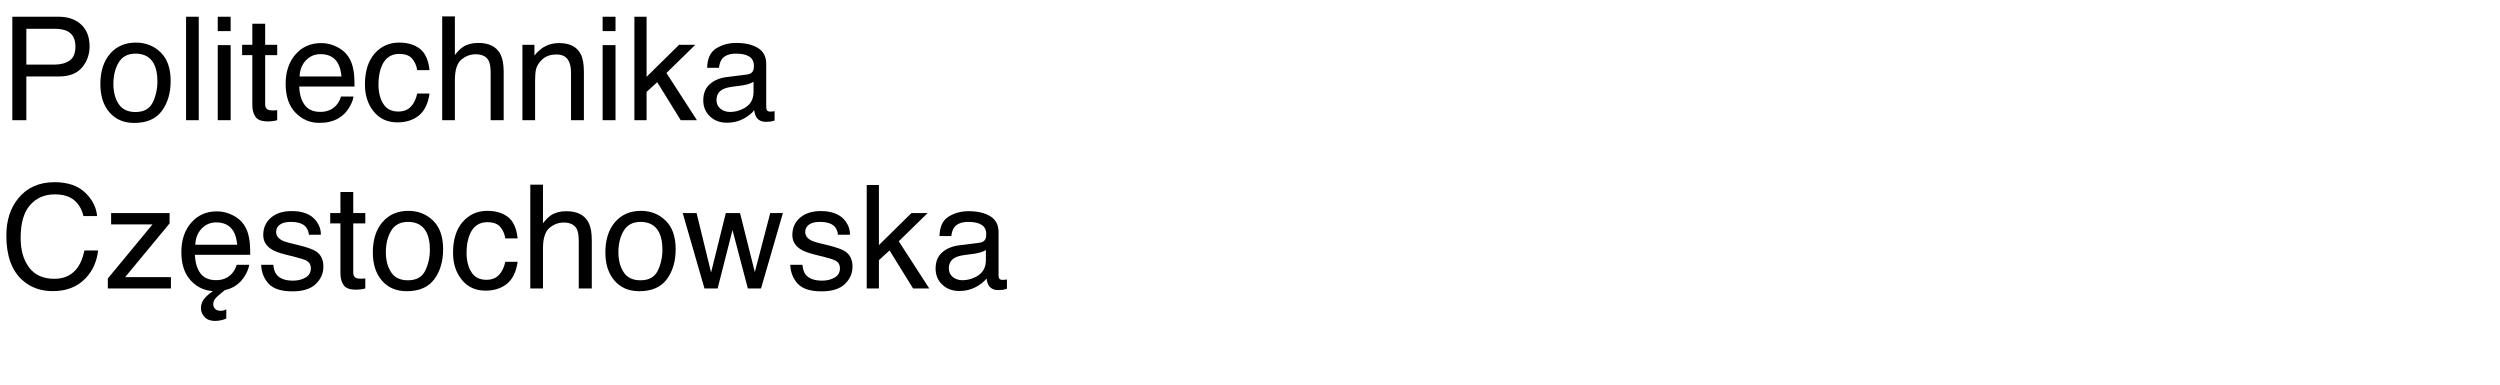
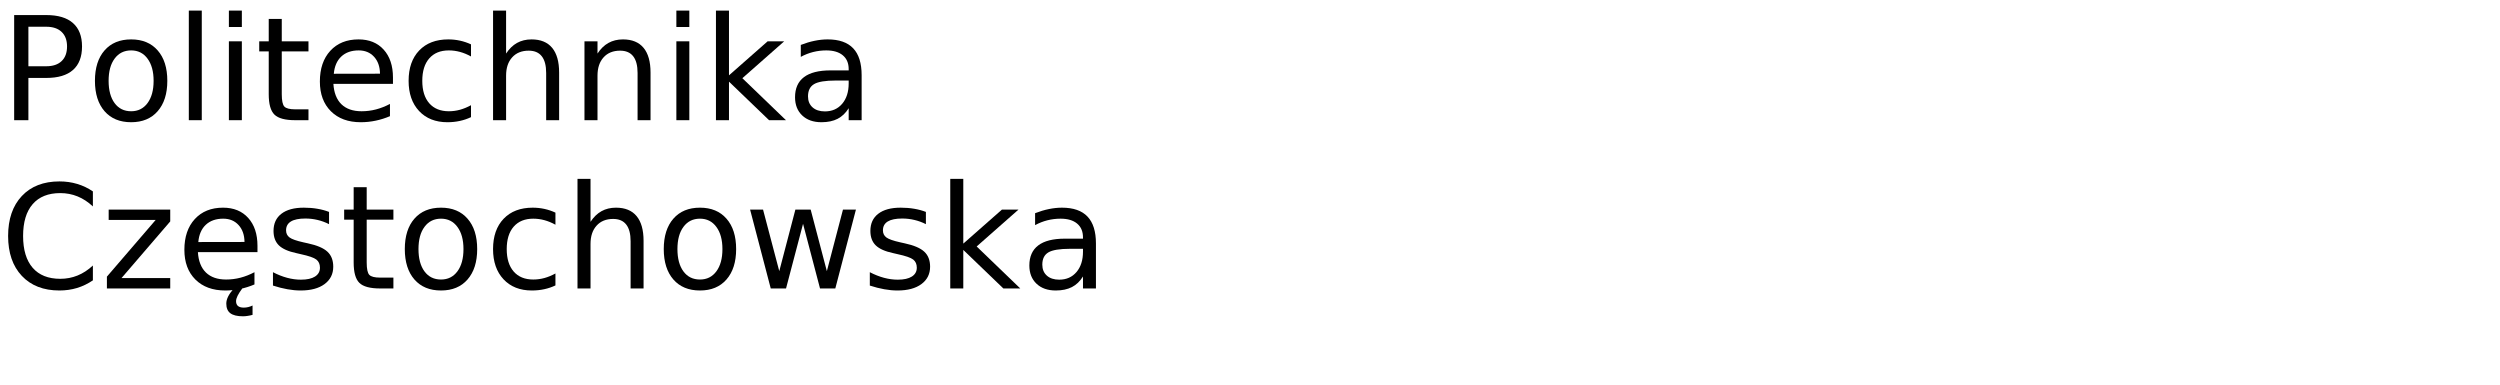
<svg xmlns="http://www.w3.org/2000/svg" xmlns:xlink="http://www.w3.org/1999/xlink" width="1040" height="160" viewBox="0 0 1040 160">
  <defs>
    <g>
      <g id="glyph-0-0">
-         <path d="M 5.125 -43.039 L 24.492 -43.039 C 28.32 -43.039 31.406 -41.957 33.75 -39.801 C 36.094 -37.641 37.266 -34.609 37.266 -30.703 C 37.266 -27.344 36.219 -24.418 34.133 -21.93 C 32.043 -19.438 28.828 -18.195 24.492 -18.195 L 10.957 -18.195 L 10.957 0 L 5.125 0 Z M 31.375 -30.672 C 31.375 -33.836 30.203 -35.984 27.859 -37.117 C 26.57 -37.723 24.805 -38.027 22.559 -38.027 L 10.957 -38.027 L 10.957 -23.117 L 22.559 -23.117 C 25.176 -23.117 27.301 -23.672 28.93 -24.785 C 30.562 -25.898 31.375 -27.859 31.375 -30.672 Z M 31.375 -30.672 " />
+         <path d="M 11.812 -38.875 L 11.812 -22.438 L 19.25 -22.438 C 22 -22.438 24.125 -23.148 25.625 -24.578 C 27.133 -26.004 27.891 -28.035 27.891 -30.672 C 27.891 -33.285 27.133 -35.305 25.625 -36.734 C 24.125 -38.16 22 -38.875 19.25 -38.875 Z M 5.891 -43.734 L 19.25 -43.734 C 24.156 -43.734 27.859 -42.625 30.359 -40.406 C 32.867 -38.195 34.125 -34.953 34.125 -30.672 C 34.125 -26.359 32.867 -23.098 30.359 -20.891 C 27.859 -18.68 24.156 -17.578 19.25 -17.578 L 11.812 -17.578 L 11.812 0 L 5.891 0 Z M 5.891 -43.734 " />
      </g>
      <g id="glyph-0-1">
-         <path d="M 16.32 -3.398 C 19.816 -3.398 22.211 -4.723 23.512 -7.367 C 24.809 -10.016 25.461 -12.961 25.461 -16.203 C 25.461 -19.133 24.992 -21.516 24.055 -23.352 C 22.57 -26.242 20.008 -27.688 16.375 -27.688 C 13.152 -27.688 10.812 -26.453 9.344 -23.992 C 7.879 -21.531 7.148 -18.562 7.148 -15.086 C 7.148 -11.746 7.883 -8.965 9.344 -6.738 C 10.809 -4.512 13.133 -3.398 16.32 -3.398 Z M 16.523 -32.285 C 20.566 -32.285 23.984 -30.938 26.777 -28.242 C 29.57 -25.547 30.969 -21.582 30.969 -16.348 C 30.969 -11.289 29.734 -7.109 27.273 -3.809 C 24.812 -0.508 20.996 1.141 15.82 1.141 C 11.504 1.141 8.078 -0.316 5.539 -3.238 C 3 -6.156 1.727 -10.078 1.727 -15 C 1.727 -20.273 3.066 -24.473 5.742 -27.598 C 8.418 -30.723 12.012 -32.285 16.523 -32.285 Z M 16.523 -32.285 " />
+         <path d="M 18.375 -29.031 C 15.477 -29.031 13.191 -27.898 11.516 -25.641 C 9.836 -23.391 9 -20.301 9 -16.375 C 9 -12.445 9.832 -9.352 11.5 -7.094 C 13.164 -4.844 15.457 -3.719 18.375 -3.719 C 21.238 -3.719 23.508 -4.848 25.188 -7.109 C 26.875 -9.379 27.719 -12.469 27.719 -16.375 C 27.719 -20.258 26.875 -23.336 25.188 -25.609 C 23.508 -27.891 21.238 -29.031 18.375 -29.031 Z M 18.375 -33.609 C 23.062 -33.609 26.738 -32.082 29.406 -29.031 C 32.082 -25.988 33.422 -21.77 33.422 -16.375 C 33.422 -11.008 32.082 -6.797 29.406 -3.734 C 26.738 -0.68 23.062 0.844 18.375 0.844 C 13.664 0.844 9.977 -0.68 7.312 -3.734 C 4.645 -6.797 3.312 -11.008 3.312 -16.375 C 3.312 -21.77 4.645 -25.988 7.312 -29.031 C 9.977 -32.082 13.664 -33.609 18.375 -33.609 Z M 18.375 -33.609 " />
      </g>
      <g id="glyph-0-2">
-         <path d="M 4.016 -43.039 L 9.289 -43.039 L 9.289 0 L 4.016 0 Z M 4.016 -43.039 " />
+         <path d="M 5.656 -45.594 L 11.047 -45.594 L 11.047 0 L 5.656 0 Z M 5.656 -45.594 " />
      </g>
      <g id="glyph-0-3">
-         <path d="M 3.867 -31.23 L 9.227 -31.23 L 9.227 0 L 3.867 0 Z M 3.867 -43.039 L 9.227 -43.039 L 9.227 -37.062 L 3.867 -37.062 Z M 3.867 -43.039 " />
+         <path d="M 5.656 -32.812 L 11.047 -32.812 L 11.047 0 L 5.656 0 Z M 5.656 -45.594 L 11.047 -45.594 L 11.047 -38.766 L 5.656 -38.766 Z M 5.656 -45.594 " />
      </g>
      <g id="glyph-0-4">
-         <path d="M 4.922 -40.137 L 10.254 -40.137 L 10.254 -31.375 L 15.266 -31.375 L 15.266 -27.07 L 10.254 -27.07 L 10.254 -6.594 C 10.254 -5.5 10.625 -4.766 11.367 -4.395 C 11.777 -4.18 12.461 -4.07 13.418 -4.07 C 13.672 -4.07 13.945 -4.078 14.238 -4.086 C 14.531 -4.098 14.875 -4.121 15.266 -4.16 L 15.266 0 C 14.66 0.176 14.027 0.305 13.375 0.383 C 12.719 0.461 12.012 0.5 11.25 0.5 C 8.789 0.5 7.117 -0.133 6.242 -1.391 C 5.363 -2.652 4.922 -4.289 4.922 -6.297 L 4.922 -27.07 L 0.672 -27.07 L 0.672 -31.375 L 4.922 -31.375 Z M 4.922 -40.137 " />
+         <path d="M 10.984 -42.125 L 10.984 -32.812 L 22.094 -32.812 L 22.094 -28.625 L 10.984 -28.625 L 10.984 -10.812 C 10.984 -8.133 11.348 -6.414 12.078 -5.656 C 12.816 -4.895 14.305 -4.516 16.547 -4.516 L 22.094 -4.516 L 22.094 0 L 16.547 0 C 12.391 0 9.52 -0.773 7.938 -2.328 C 6.352 -3.879 5.562 -6.707 5.562 -10.812 L 5.562 -28.625 L 1.609 -28.625 L 1.609 -32.812 L 5.562 -32.812 L 5.562 -42.125 Z M 10.984 -42.125 " />
      </g>
      <g id="glyph-0-5">
-         <path d="M 16.934 -32.078 C 19.16 -32.078 21.32 -31.559 23.406 -30.512 C 25.496 -29.469 27.09 -28.117 28.184 -26.453 C 29.238 -24.871 29.941 -23.027 30.293 -20.918 C 30.605 -19.473 30.762 -17.168 30.762 -14.004 L 7.766 -14.004 C 7.863 -10.82 8.613 -8.266 10.02 -6.344 C 11.426 -4.418 13.602 -3.457 16.555 -3.457 C 19.309 -3.457 21.504 -4.367 23.145 -6.18 C 24.082 -7.234 24.746 -8.457 25.137 -9.844 L 30.32 -9.844 C 30.184 -8.691 29.73 -7.406 28.961 -5.992 C 28.188 -4.574 27.324 -3.418 26.367 -2.52 C 24.766 -0.957 22.781 0.098 20.422 0.645 C 19.152 0.957 17.715 1.113 16.113 1.113 C 12.207 1.113 8.898 -0.309 6.18 -3.148 C 3.465 -5.992 2.109 -9.969 2.109 -15.086 C 2.109 -20.125 3.477 -24.219 6.211 -27.363 C 8.945 -30.508 12.52 -32.078 16.934 -32.078 Z M 25.344 -18.195 C 25.129 -20.48 24.629 -22.305 23.848 -23.672 C 22.402 -26.211 19.992 -27.48 16.609 -27.48 C 14.188 -27.48 12.156 -26.605 10.516 -24.859 C 8.875 -23.109 8.008 -20.891 7.91 -18.195 Z M 25.344 -18.195 " />
+         <path d="M 33.719 -17.75 L 33.719 -15.125 L 8.938 -15.125 C 9.164 -11.406 10.281 -8.57 12.281 -6.625 C 14.289 -4.688 17.082 -3.719 20.656 -3.719 C 22.727 -3.719 24.734 -3.973 26.672 -4.484 C 28.617 -4.992 30.551 -5.754 32.469 -6.766 L 32.469 -1.672 C 30.531 -0.848 28.547 -0.223 26.516 0.203 C 24.484 0.629 22.422 0.844 20.328 0.844 C 15.098 0.844 10.953 -0.676 7.891 -3.719 C 4.836 -6.77 3.312 -10.891 3.312 -16.078 C 3.312 -21.453 4.758 -25.719 7.656 -28.875 C 10.562 -32.031 14.473 -33.609 19.391 -33.609 C 23.805 -33.609 27.297 -32.188 29.859 -29.344 C 32.43 -26.5 33.719 -22.633 33.719 -17.75 Z M 28.328 -19.344 C 28.285 -22.289 27.457 -24.641 25.844 -26.391 C 24.238 -28.148 22.109 -29.031 19.453 -29.031 C 16.441 -29.031 14.031 -28.18 12.219 -26.484 C 10.414 -24.785 9.379 -22.395 9.109 -19.312 Z M 28.328 -19.344 " />
      </g>
      <g id="glyph-0-6">
-         <path d="M 15.969 -32.285 C 19.504 -32.285 22.379 -31.426 24.594 -29.707 C 26.812 -27.988 28.145 -25.031 28.594 -20.828 L 23.469 -20.828 C 23.156 -22.762 22.441 -24.371 21.328 -25.648 C 20.215 -26.93 18.43 -27.57 15.969 -27.57 C 12.609 -27.57 10.203 -25.93 8.758 -22.648 C 7.82 -20.52 7.352 -17.891 7.352 -14.766 C 7.352 -11.621 8.016 -8.977 9.344 -6.828 C 10.672 -4.68 12.766 -3.602 15.617 -3.602 C 17.805 -3.602 19.535 -4.273 20.816 -5.609 C 22.094 -6.949 22.977 -8.781 23.469 -11.102 L 28.594 -11.102 C 28.008 -6.941 26.543 -3.902 24.199 -1.977 C 21.855 -0.055 18.859 0.906 15.203 0.906 C 11.102 0.906 7.832 -0.59 5.391 -3.59 C 2.949 -6.586 1.727 -10.332 1.727 -14.824 C 1.727 -20.332 3.066 -24.617 5.742 -27.688 C 8.418 -30.754 11.828 -32.285 15.969 -32.285 Z M 15.969 -32.285 " />
+         <path d="M 29.266 -31.547 L 29.266 -26.516 C 27.742 -27.359 26.219 -27.988 24.688 -28.406 C 23.156 -28.82 21.609 -29.031 20.047 -29.031 C 16.547 -29.031 13.828 -27.922 11.891 -25.703 C 9.961 -23.492 9 -20.383 9 -16.375 C 9 -12.375 9.961 -9.266 11.891 -7.047 C 13.828 -4.828 16.547 -3.719 20.047 -3.719 C 21.609 -3.719 23.156 -3.926 24.688 -4.344 C 26.219 -4.77 27.742 -5.398 29.266 -6.234 L 29.266 -1.266 C 27.766 -0.555 26.207 -0.031 24.594 0.312 C 22.977 0.664 21.266 0.844 19.453 0.844 C 14.516 0.844 10.586 -0.707 7.672 -3.812 C 4.766 -6.914 3.312 -11.102 3.312 -16.375 C 3.312 -21.727 4.781 -25.938 7.719 -29 C 10.656 -32.07 14.688 -33.609 19.812 -33.609 C 21.469 -33.609 23.086 -33.438 24.672 -33.094 C 26.254 -32.75 27.785 -32.234 29.266 -31.547 Z M 29.266 -31.547 " />
      </g>
      <g id="glyph-0-7">
-         <path d="M 3.867 -43.184 L 9.141 -43.184 L 9.141 -27.129 C 10.391 -28.711 11.516 -29.824 12.508 -30.469 C 14.207 -31.582 16.328 -32.141 18.867 -32.141 C 23.418 -32.141 26.504 -30.547 28.125 -27.363 C 29.004 -25.625 29.445 -23.211 29.445 -20.125 L 29.445 0 L 24.023 0 L 24.023 -19.773 C 24.023 -22.078 23.73 -23.77 23.145 -24.844 C 22.188 -26.562 20.391 -27.422 17.754 -27.422 C 15.566 -27.422 13.586 -26.672 11.805 -25.164 C 10.027 -23.66 9.141 -20.82 9.141 -16.641 L 9.141 0 L 3.867 0 Z M 3.867 -43.184 " />
+         <path d="M 32.938 -19.812 L 32.938 0 L 27.547 0 L 27.547 -19.625 C 27.547 -22.727 26.938 -25.051 25.719 -26.594 C 24.508 -28.145 22.695 -28.922 20.281 -28.922 C 17.363 -28.922 15.066 -27.988 13.391 -26.125 C 11.711 -24.27 10.875 -21.742 10.875 -18.547 L 10.875 0 L 5.453 0 L 5.453 -45.594 L 10.875 -45.594 L 10.875 -27.719 C 12.156 -29.688 13.672 -31.16 15.422 -32.141 C 17.172 -33.117 19.188 -33.609 21.469 -33.609 C 25.238 -33.609 28.094 -32.441 30.031 -30.109 C 31.969 -27.773 32.938 -24.344 32.938 -19.812 Z M 32.938 -19.812 " />
      </g>
      <g id="glyph-0-8">
-         <path d="M 3.867 -31.375 L 8.875 -31.375 L 8.875 -26.922 C 10.359 -28.758 11.934 -30.078 13.594 -30.879 C 15.254 -31.68 17.102 -32.078 19.133 -32.078 C 23.586 -32.078 26.594 -30.527 28.156 -27.422 C 29.016 -25.723 29.445 -23.289 29.445 -20.125 L 29.445 0 L 24.082 0 L 24.082 -19.773 C 24.082 -21.688 23.797 -23.234 23.234 -24.406 C 22.297 -26.359 20.594 -27.336 18.133 -27.336 C 16.883 -27.336 15.859 -27.207 15.059 -26.953 C 13.613 -26.523 12.344 -25.664 11.25 -24.375 C 10.371 -23.34 9.801 -22.27 9.535 -21.168 C 9.273 -20.062 9.141 -18.484 9.141 -16.438 L 9.141 0 L 3.867 0 Z M 3.867 -31.375 " />
+         <path d="M 32.938 -19.812 L 32.938 0 L 27.547 0 L 27.547 -19.625 C 27.547 -22.727 26.938 -25.051 25.719 -26.594 C 24.508 -28.145 22.695 -28.922 20.281 -28.922 C 17.363 -28.922 15.066 -27.988 13.391 -26.125 C 11.711 -24.27 10.875 -21.742 10.875 -18.547 L 10.875 0 L 5.453 0 L 5.453 -32.812 L 10.875 -32.812 L 10.875 -27.719 C 12.156 -29.688 13.672 -31.16 15.422 -32.141 C 17.172 -33.117 19.188 -33.609 21.469 -33.609 C 25.238 -33.609 28.094 -32.441 30.031 -30.109 C 31.969 -27.773 32.938 -24.344 32.938 -19.812 Z M 32.938 -19.812 " />
      </g>
      <g id="glyph-0-9">
-         <path d="M 3.75 -43.039 L 8.82 -43.039 L 8.82 -18.047 L 22.352 -31.375 L 29.094 -31.375 L 17.078 -19.629 L 29.766 0 L 23.027 0 L 13.242 -15.82 L 8.82 -11.777 L 8.82 0 L 3.75 0 Z M 3.75 -43.039 " />
+         <path d="M 5.453 -45.594 L 10.875 -45.594 L 10.875 -18.656 L 26.953 -32.812 L 33.844 -32.812 L 16.438 -17.469 L 34.578 0 L 27.547 0 L 10.875 -16.031 L 10.875 0 L 5.453 0 Z M 5.453 -45.594 " />
      </g>
      <g id="glyph-0-10">
-         <path d="M 7.91 -8.352 C 7.91 -6.828 8.469 -5.625 9.578 -4.746 C 10.691 -3.867 12.012 -3.43 13.535 -3.43 C 15.391 -3.43 17.188 -3.859 18.926 -4.719 C 21.855 -6.145 23.32 -8.477 23.32 -11.719 L 23.32 -15.969 C 22.676 -15.559 21.844 -15.215 20.828 -14.941 C 19.812 -14.668 18.82 -14.473 17.844 -14.355 L 14.648 -13.945 C 12.734 -13.691 11.297 -13.289 10.344 -12.742 C 8.723 -11.824 7.91 -10.359 7.91 -8.352 Z M 20.684 -19.016 C 21.895 -19.172 22.703 -19.68 23.117 -20.539 C 23.352 -21.008 23.469 -21.68 23.469 -22.559 C 23.469 -24.355 22.828 -25.66 21.547 -26.469 C 20.27 -27.281 18.438 -27.688 16.055 -27.688 C 13.301 -27.688 11.348 -26.945 10.195 -25.461 C 9.551 -24.641 9.133 -23.418 8.938 -21.797 L 4.016 -21.797 C 4.113 -25.664 5.367 -28.355 7.777 -29.867 C 10.191 -31.383 12.988 -32.141 16.172 -32.141 C 19.863 -32.141 22.859 -31.438 25.164 -30.031 C 27.449 -28.625 28.594 -26.438 28.594 -23.469 L 28.594 -5.391 C 28.594 -4.844 28.707 -4.406 28.93 -4.07 C 29.156 -3.738 29.629 -3.574 30.352 -3.574 C 30.586 -3.574 30.852 -3.59 31.141 -3.617 C 31.434 -3.648 31.75 -3.691 32.078 -3.75 L 32.078 0.148 C 31.258 0.383 30.633 0.527 30.203 0.586 C 29.773 0.645 29.188 0.672 28.445 0.672 C 26.629 0.672 25.312 0.031 24.492 -1.258 C 24.062 -1.941 23.758 -2.91 23.586 -4.16 C 22.512 -2.754 20.969 -1.531 18.953 -0.5 C 16.941 0.535 14.727 1.055 12.305 1.055 C 9.395 1.055 7.016 0.172 5.172 -1.598 C 3.324 -3.363 2.402 -5.578 2.402 -8.234 C 2.402 -11.145 3.312 -13.398 5.125 -15 C 6.941 -16.602 9.328 -17.586 12.273 -17.961 Z M 20.684 -19.016 " />
+         <path d="M 20.562 -16.5 C 16.207 -16.5 13.191 -16 11.516 -15 C 9.836 -14 9 -12.301 9 -9.906 C 9 -7.988 9.629 -6.469 10.891 -5.344 C 12.148 -4.219 13.863 -3.656 16.031 -3.656 C 19.02 -3.656 21.414 -4.711 23.219 -6.828 C 25.02 -8.953 25.922 -11.773 25.922 -15.297 L 25.922 -16.5 Z M 31.312 -18.719 L 31.312 0 L 25.922 0 L 25.922 -4.984 C 24.691 -2.992 23.16 -1.523 21.328 -0.578 C 19.492 0.367 17.25 0.844 14.594 0.844 C 11.227 0.844 8.555 -0.098 6.578 -1.984 C 4.598 -3.867 3.609 -6.391 3.609 -9.547 C 3.609 -13.242 4.844 -16.031 7.312 -17.906 C 9.781 -19.781 13.469 -20.719 18.375 -20.719 L 25.922 -20.719 L 25.922 -21.234 C 25.922 -23.723 25.102 -25.645 23.469 -27 C 21.844 -28.352 19.555 -29.031 16.609 -29.031 C 14.734 -29.031 12.906 -28.805 11.125 -28.359 C 9.352 -27.91 7.645 -27.238 6 -26.344 L 6 -31.312 C 7.977 -32.082 9.895 -32.656 11.75 -33.031 C 13.602 -33.414 15.41 -33.609 17.172 -33.609 C 21.91 -33.609 25.453 -32.375 27.797 -29.906 C 30.141 -27.445 31.312 -23.719 31.312 -18.719 Z M 31.312 -18.719 " />
      </g>
      <g id="glyph-0-11">
-         <path d="M 22.703 -44.211 C 28.152 -44.211 32.383 -42.773 35.391 -39.902 C 38.398 -37.031 40.07 -33.77 40.398 -30.117 L 34.719 -30.117 C 34.074 -32.891 32.789 -35.086 30.863 -36.711 C 28.941 -38.332 26.242 -39.141 22.766 -39.141 C 18.527 -39.141 15.102 -37.652 12.496 -34.672 C 9.887 -31.695 8.586 -27.129 8.586 -20.977 C 8.586 -15.938 9.762 -11.852 12.113 -8.715 C 14.469 -5.582 17.977 -4.016 22.648 -4.016 C 26.945 -4.016 30.215 -5.664 32.461 -8.965 C 33.652 -10.703 34.539 -12.988 35.125 -15.82 L 40.812 -15.82 C 40.305 -11.289 38.625 -7.492 35.773 -4.422 C 32.355 -0.73 27.742 1.113 21.945 1.113 C 16.945 1.113 12.742 -0.398 9.344 -3.43 C 4.871 -7.434 2.637 -13.613 2.637 -21.973 C 2.637 -28.32 4.316 -33.523 7.676 -37.586 C 11.309 -42 16.32 -44.211 22.703 -44.211 Z M 22.703 -44.211 " />
+         <path d="M 38.641 -40.375 L 38.641 -34.125 C 36.648 -35.988 34.523 -37.379 32.266 -38.297 C 30.016 -39.211 27.617 -39.672 25.078 -39.672 C 20.078 -39.672 16.25 -38.141 13.594 -35.078 C 10.938 -32.023 9.609 -27.609 9.609 -21.828 C 9.609 -16.066 10.938 -11.656 13.594 -8.594 C 16.25 -5.539 20.078 -4.016 25.078 -4.016 C 27.617 -4.016 30.016 -4.473 32.266 -5.391 C 34.523 -6.305 36.648 -7.691 38.641 -9.547 L 38.641 -3.375 C 36.566 -1.969 34.375 -0.91 32.062 -0.203 C 29.75 0.492 27.305 0.844 24.734 0.844 C 18.109 0.844 12.891 -1.18 9.078 -5.234 C 5.273 -9.285 3.375 -14.816 3.375 -21.828 C 3.375 -28.859 5.273 -34.398 9.078 -38.453 C 12.891 -42.504 18.109 -44.531 24.734 -44.531 C 27.348 -44.531 29.812 -44.18 32.125 -43.484 C 34.438 -42.797 36.609 -41.758 38.641 -40.375 Z M 38.641 -40.375 " />
      </g>
      <g id="glyph-0-12">
-         <path d="M 1.523 -4.16 L 20.125 -26.66 L 2.898 -26.66 L 2.898 -31.375 L 27.219 -31.375 L 27.219 -27.07 L 8.73 -4.719 L 27.773 -4.719 L 27.773 0 L 1.523 0 Z M 1.523 -4.16 " />
+         <path d="M 3.312 -32.812 L 28.922 -32.812 L 28.922 -27.891 L 8.641 -4.312 L 28.922 -4.312 L 28.922 0 L 2.578 0 L 2.578 -4.922 L 22.859 -28.5 L 3.312 -28.5 Z M 3.312 -32.812 " />
      </g>
      <g id="glyph-0-13">
-         <path d="M 16.934 -32.078 C 19.16 -32.078 21.32 -31.559 23.406 -30.512 C 25.496 -29.469 27.09 -28.117 28.184 -26.453 C 29.238 -24.871 29.941 -23.027 30.293 -20.918 C 30.605 -19.473 30.762 -17.168 30.762 -14.004 L 7.766 -14.004 C 7.863 -10.82 8.613 -8.266 10.02 -6.344 C 11.426 -4.418 13.602 -3.457 16.555 -3.457 C 19.309 -3.457 21.504 -4.367 23.145 -6.18 C 24.082 -7.234 24.746 -8.457 25.137 -9.844 L 30.32 -9.844 C 30.184 -8.691 29.73 -7.406 28.961 -5.992 C 28.188 -4.574 27.324 -3.418 26.367 -2.52 C 24.766 -0.957 22.781 0.098 20.422 0.645 C 19.152 0.957 17.715 1.113 16.113 1.113 C 12.207 1.113 8.898 -0.309 6.18 -3.148 C 3.465 -5.992 2.109 -9.969 2.109 -15.086 C 2.109 -20.125 3.477 -24.219 6.211 -27.363 C 8.945 -30.508 12.52 -32.078 16.934 -32.078 Z M 25.344 -18.195 C 25.129 -20.48 24.629 -22.305 23.848 -23.672 C 22.402 -26.211 19.992 -27.48 16.609 -27.48 C 14.188 -27.48 12.156 -26.605 10.516 -24.859 C 8.875 -23.109 8.008 -20.891 7.91 -18.195 Z M 20.449 0.469 L 18.75 1.875 C 17.305 3.047 16.383 3.941 15.98 4.555 C 15.582 5.172 15.383 5.859 15.383 6.621 C 15.383 7.344 15.641 7.969 16.156 8.496 C 16.676 9.023 17.43 9.289 18.43 9.289 C 18.957 9.289 19.383 9.238 19.719 9.141 C 20.051 9.043 20.41 8.887 20.801 8.672 L 20.801 12.508 C 20.156 12.781 19.578 12.988 19.07 13.125 C 18.094 13.379 17.102 13.508 16.086 13.508 C 14.211 13.508 12.77 12.961 11.762 11.867 C 10.758 10.773 10.254 9.539 10.254 8.172 C 10.254 6.59 10.82 5.164 11.953 3.898 C 12.852 2.883 14.25 1.738 16.141 0.469 Z M 20.449 0.469 " />
+         <path d="M 33.719 -17.75 L 33.719 -15.125 L 8.938 -15.125 C 9.164 -11.406 10.281 -8.57 12.281 -6.625 C 14.289 -4.688 17.082 -3.719 20.656 -3.719 C 22.727 -3.719 24.734 -3.973 26.672 -4.484 C 28.617 -4.992 30.551 -5.754 32.469 -6.766 L 32.469 -1.672 C 30.531 -0.848 28.547 -0.223 26.516 0.203 C 24.484 0.629 22.422 0.844 20.328 0.844 C 15.098 0.844 10.953 -0.676 7.891 -3.719 C 4.836 -6.77 3.312 -10.891 3.312 -16.078 C 3.312 -21.453 4.758 -25.719 7.656 -28.875 C 10.562 -32.031 14.473 -33.609 19.391 -33.609 C 23.805 -33.609 27.297 -32.188 29.859 -29.344 C 32.43 -26.5 33.719 -22.633 33.719 -17.75 Z M 28.328 -19.344 C 28.285 -22.289 27.457 -24.641 25.844 -26.391 C 24.238 -28.148 22.109 -29.031 19.453 -29.031 C 16.441 -29.031 14.031 -28.18 12.219 -26.484 C 10.414 -24.785 9.379 -22.395 9.109 -19.312 Z M 23.906 0 L 27.391 0 C 26.516 1.188 25.863 2.207 25.438 3.062 C 25.02 3.926 24.812 4.664 24.812 5.281 C 24.812 6.176 25.078 6.848 25.609 7.297 C 26.148 7.742 26.953 7.969 28.016 7.969 C 28.641 7.969 29.254 7.895 29.859 7.75 C 30.461 7.602 31.066 7.383 31.672 7.094 L 31.672 10.984 C 30.93 11.18 30.227 11.328 29.562 11.422 C 28.895 11.523 28.27 11.578 27.688 11.578 C 25.301 11.578 23.547 11.148 22.422 10.297 C 21.305 9.453 20.75 8.117 20.75 6.297 C 20.75 5.359 21.004 4.375 21.516 3.344 C 22.035 2.32 22.832 1.207 23.906 0 Z M 23.906 0 " />
      </g>
      <g id="glyph-0-14">
-         <path d="M 7 -9.844 C 7.156 -8.086 7.598 -6.738 8.32 -5.801 C 9.648 -4.102 11.953 -3.25 15.234 -3.25 C 17.188 -3.25 18.906 -3.676 20.391 -4.527 C 21.875 -5.375 22.617 -6.688 22.617 -8.469 C 22.617 -9.816 22.023 -10.84 20.828 -11.543 C 20.066 -11.973 18.562 -12.469 16.32 -13.039 L 12.129 -14.094 C 9.453 -14.758 7.48 -15.5 6.211 -16.32 C 3.945 -17.746 2.812 -19.719 2.812 -22.234 C 2.812 -25.203 3.883 -27.609 6.02 -29.445 C 8.16 -31.281 11.035 -32.195 14.648 -32.195 C 19.375 -32.195 22.781 -30.812 24.875 -28.039 C 26.184 -26.281 26.816 -24.383 26.777 -22.352 L 21.797 -22.352 C 21.699 -23.543 21.281 -24.629 20.539 -25.605 C 19.328 -26.992 17.227 -27.688 14.238 -27.688 C 12.246 -27.688 10.738 -27.305 9.711 -26.543 C 8.688 -25.781 8.172 -24.773 8.172 -23.523 C 8.172 -22.156 8.848 -21.062 10.195 -20.242 C 10.977 -19.754 12.129 -19.328 13.652 -18.953 L 17.141 -18.105 C 20.93 -17.188 23.469 -16.297 24.758 -15.438 C 26.809 -14.09 27.832 -11.973 27.832 -9.082 C 27.832 -6.289 26.773 -3.875 24.652 -1.844 C 22.535 0.188 19.305 1.203 14.969 1.203 C 10.301 1.203 6.996 0.141 5.055 -1.977 C 3.109 -4.098 2.07 -6.719 1.934 -9.844 Z M 7 -9.844 " />
+         <path d="M 26.578 -31.844 L 26.578 -26.75 C 25.047 -27.531 23.457 -28.113 21.812 -28.5 C 20.176 -28.895 18.484 -29.094 16.734 -29.094 C 14.055 -29.094 12.047 -28.68 10.703 -27.859 C 9.367 -27.035 8.703 -25.805 8.703 -24.172 C 8.703 -22.922 9.18 -21.938 10.141 -21.219 C 11.098 -20.508 13.02 -19.832 15.906 -19.188 L 17.75 -18.781 C 21.582 -17.957 24.301 -16.797 25.906 -15.297 C 27.52 -13.805 28.328 -11.723 28.328 -9.047 C 28.328 -6.004 27.117 -3.594 24.703 -1.812 C 22.297 -0.039 18.984 0.844 14.766 0.844 C 13.004 0.844 11.172 0.672 9.266 0.328 C 7.367 -0.004 5.363 -0.516 3.25 -1.203 L 3.25 -6.766 C 5.238 -5.734 7.203 -4.957 9.141 -4.438 C 11.078 -3.914 12.992 -3.656 14.891 -3.656 C 17.422 -3.656 19.367 -4.086 20.734 -4.953 C 22.109 -5.828 22.797 -7.055 22.797 -8.641 C 22.797 -10.109 22.301 -11.234 21.312 -12.016 C 20.32 -12.797 18.16 -13.547 14.828 -14.266 L 12.953 -14.703 C 9.609 -15.41 7.191 -16.488 5.703 -17.938 C 4.223 -19.395 3.484 -21.395 3.484 -23.938 C 3.484 -27.02 4.578 -29.398 6.766 -31.078 C 8.953 -32.766 12.055 -33.609 16.078 -33.609 C 18.078 -33.609 19.953 -33.457 21.703 -33.156 C 23.461 -32.863 25.086 -32.426 26.578 -31.844 Z M 26.578 -31.844 " />
      </g>
      <g id="glyph-0-15">
-         <path d="M 6.297 -31.375 L 12.336 -6.648 L 18.457 -31.375 L 24.375 -31.375 L 30.527 -6.797 L 36.945 -31.375 L 42.219 -31.375 L 33.105 0 L 27.625 0 L 21.242 -24.289 L 15.059 0 L 9.578 0 L 0.527 -31.375 Z M 6.297 -31.375 " />
+         <path d="M 2.516 -32.812 L 7.906 -32.812 L 14.656 -7.203 L 21.359 -32.812 L 27.719 -32.812 L 34.453 -7.203 L 41.156 -32.812 L 46.547 -32.812 L 37.969 0 L 31.609 0 L 24.547 -26.891 L 17.469 0 L 11.109 0 Z M 2.516 -32.812 " />
      </g>
    </g>
  </defs>
  <g fill="rgb(0%, 0%, 0%)" fill-opacity="1">
    <use xlink:href="#glyph-0-0" x="0" y="50" />
-     <use xlink:href="#glyph-0-1" x="40.02" y="50" />
-     <use xlink:href="#glyph-0-2" x="73.389" y="50" />
-     <use xlink:href="#glyph-0-3" x="86.719" y="50" />
-     <use xlink:href="#glyph-0-4" x="100.049" y="50" />
-     <use xlink:href="#glyph-0-5" x="116.719" y="50" />
-     <use xlink:href="#glyph-0-6" x="150.088" y="50" />
-     <use xlink:href="#glyph-0-7" x="180.088" y="50" />
-     <use xlink:href="#glyph-0-8" x="213.457" y="50" />
-     <use xlink:href="#glyph-0-3" x="246.826" y="50" />
-     <use xlink:href="#glyph-0-9" x="260.156" y="50" />
-     <use xlink:href="#glyph-0-10" x="290.156" y="50" />
+     <use xlink:href="#glyph-0-1" x="36.182" y="50" />
+     <use xlink:href="#glyph-0-2" x="72.891" y="50" />
+     <use xlink:href="#glyph-0-3" x="89.561" y="50" />
+     <use xlink:href="#glyph-0-4" x="106.23" y="50" />
+     <use xlink:href="#glyph-0-5" x="129.756" y="50" />
+     <use xlink:href="#glyph-0-6" x="166.67" y="50" />
+     <use xlink:href="#glyph-0-7" x="199.658" y="50" />
+     <use xlink:href="#glyph-0-8" x="237.686" y="50" />
+     <use xlink:href="#glyph-0-3" x="275.713" y="50" />
+     <use xlink:href="#glyph-0-9" x="292.383" y="50" />
+     <use xlink:href="#glyph-0-10" x="327.129" y="50" />
  </g>
  <g fill="rgb(0%, 0%, 0%)" fill-opacity="1">
    <use xlink:href="#glyph-0-11" x="0" y="120" />
-     <use xlink:href="#glyph-0-12" x="43.33" y="120" />
-     <use xlink:href="#glyph-0-13" x="73.33" y="120" />
-     <use xlink:href="#glyph-0-14" x="106.699" y="120" />
-     <use xlink:href="#glyph-0-4" x="136.699" y="120" />
-     <use xlink:href="#glyph-0-1" x="153.369" y="120" />
-     <use xlink:href="#glyph-0-6" x="186.738" y="120" />
-     <use xlink:href="#glyph-0-7" x="216.738" y="120" />
-     <use xlink:href="#glyph-0-1" x="250.107" y="120" />
-     <use xlink:href="#glyph-0-15" x="283.477" y="120" />
-     <use xlink:href="#glyph-0-14" x="326.807" y="120" />
-     <use xlink:href="#glyph-0-9" x="356.807" y="120" />
-     <use xlink:href="#glyph-0-10" x="386.807" y="120" />
+     <use xlink:href="#glyph-0-12" x="41.895" y="120" />
+     <use xlink:href="#glyph-0-13" x="73.389" y="120" />
+     <use xlink:href="#glyph-0-14" x="110.303" y="120" />
+     <use xlink:href="#glyph-0-4" x="141.562" y="120" />
+     <use xlink:href="#glyph-0-1" x="165.088" y="120" />
+     <use xlink:href="#glyph-0-6" x="201.797" y="120" />
+     <use xlink:href="#glyph-0-7" x="234.785" y="120" />
+     <use xlink:href="#glyph-0-1" x="272.812" y="120" />
+     <use xlink:href="#glyph-0-15" x="309.521" y="120" />
+     <use xlink:href="#glyph-0-14" x="358.594" y="120" />
+     <use xlink:href="#glyph-0-9" x="389.854" y="120" />
+     <use xlink:href="#glyph-0-10" x="424.6" y="120" />
  </g>
</svg>
